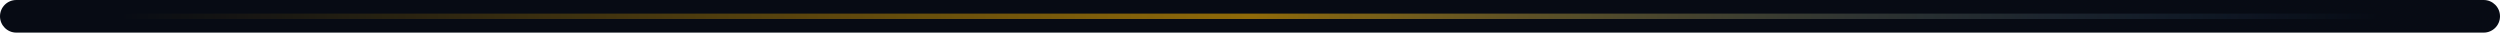
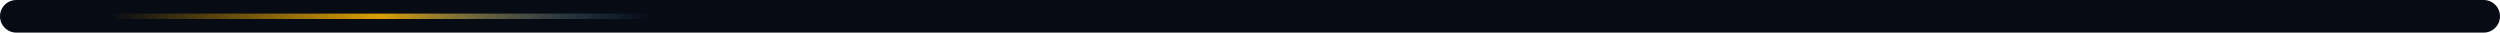
<svg xmlns="http://www.w3.org/2000/svg" width="920" height="12" viewBox="0 0 920 12" role="img" aria-hidden="true">
-   <rect width="920" height="12" rx="6" fill="#070b14" />
-   <rect x="40" y="5" width="840" height="2" rx="1" fill="url(#g)" />
  <defs>
    <linearGradient id="g" x1="0%" y1="0%" x2="100%" y2="0%">
      <stop offset="0%" stop-color="#ffb800" stop-opacity="0" />
-       <stop offset="50%" stop-color="#ffb800" stop-opacity="0.55" />
+       <stop offset="50%" stop-color="#ffb800" stop-opacity="0.85" />
      <stop offset="100%" stop-color="#58a6ff" stop-opacity="0" />
    </linearGradient>
  </defs>
+   <rect width="920" height="12" rx="6" fill="#070b14" />
+   <rect x="40" y="5" width="200" height="2" rx="1" fill="url(#g)">
+     <animate attributeName="x" values="40;720;40" dur="4s" repeatCount="indefinite" />
+   </rect>
</svg>
